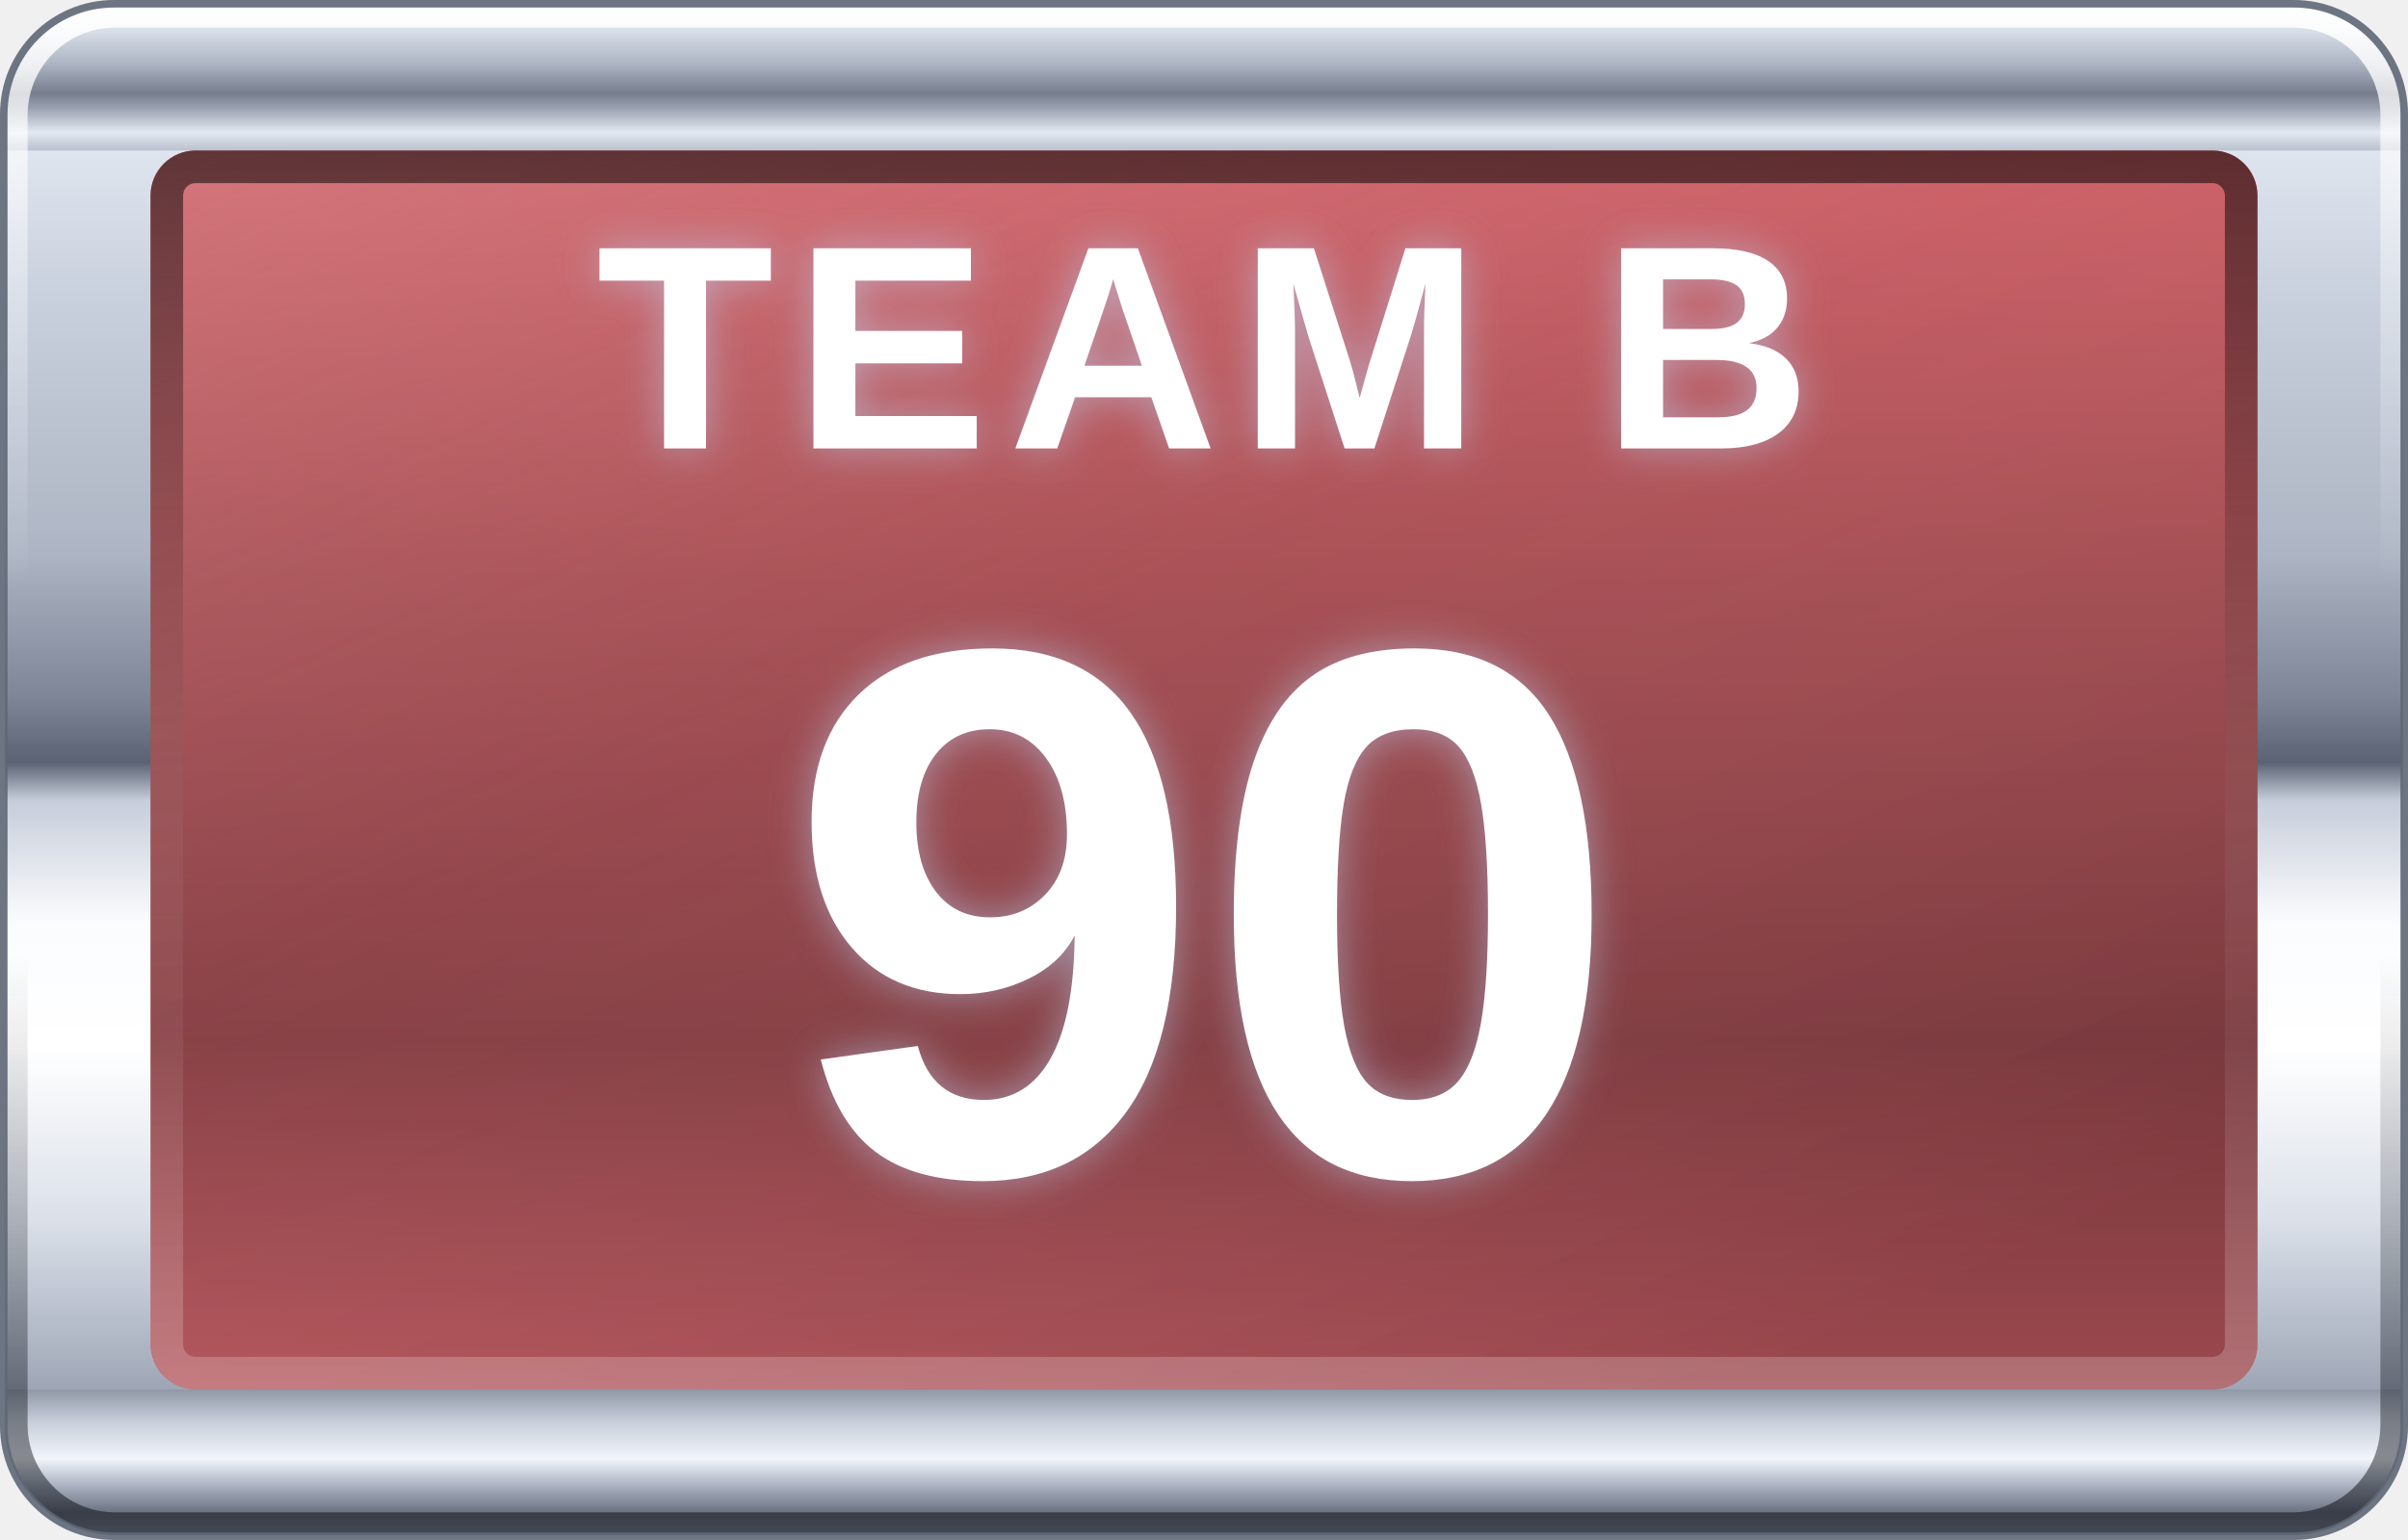
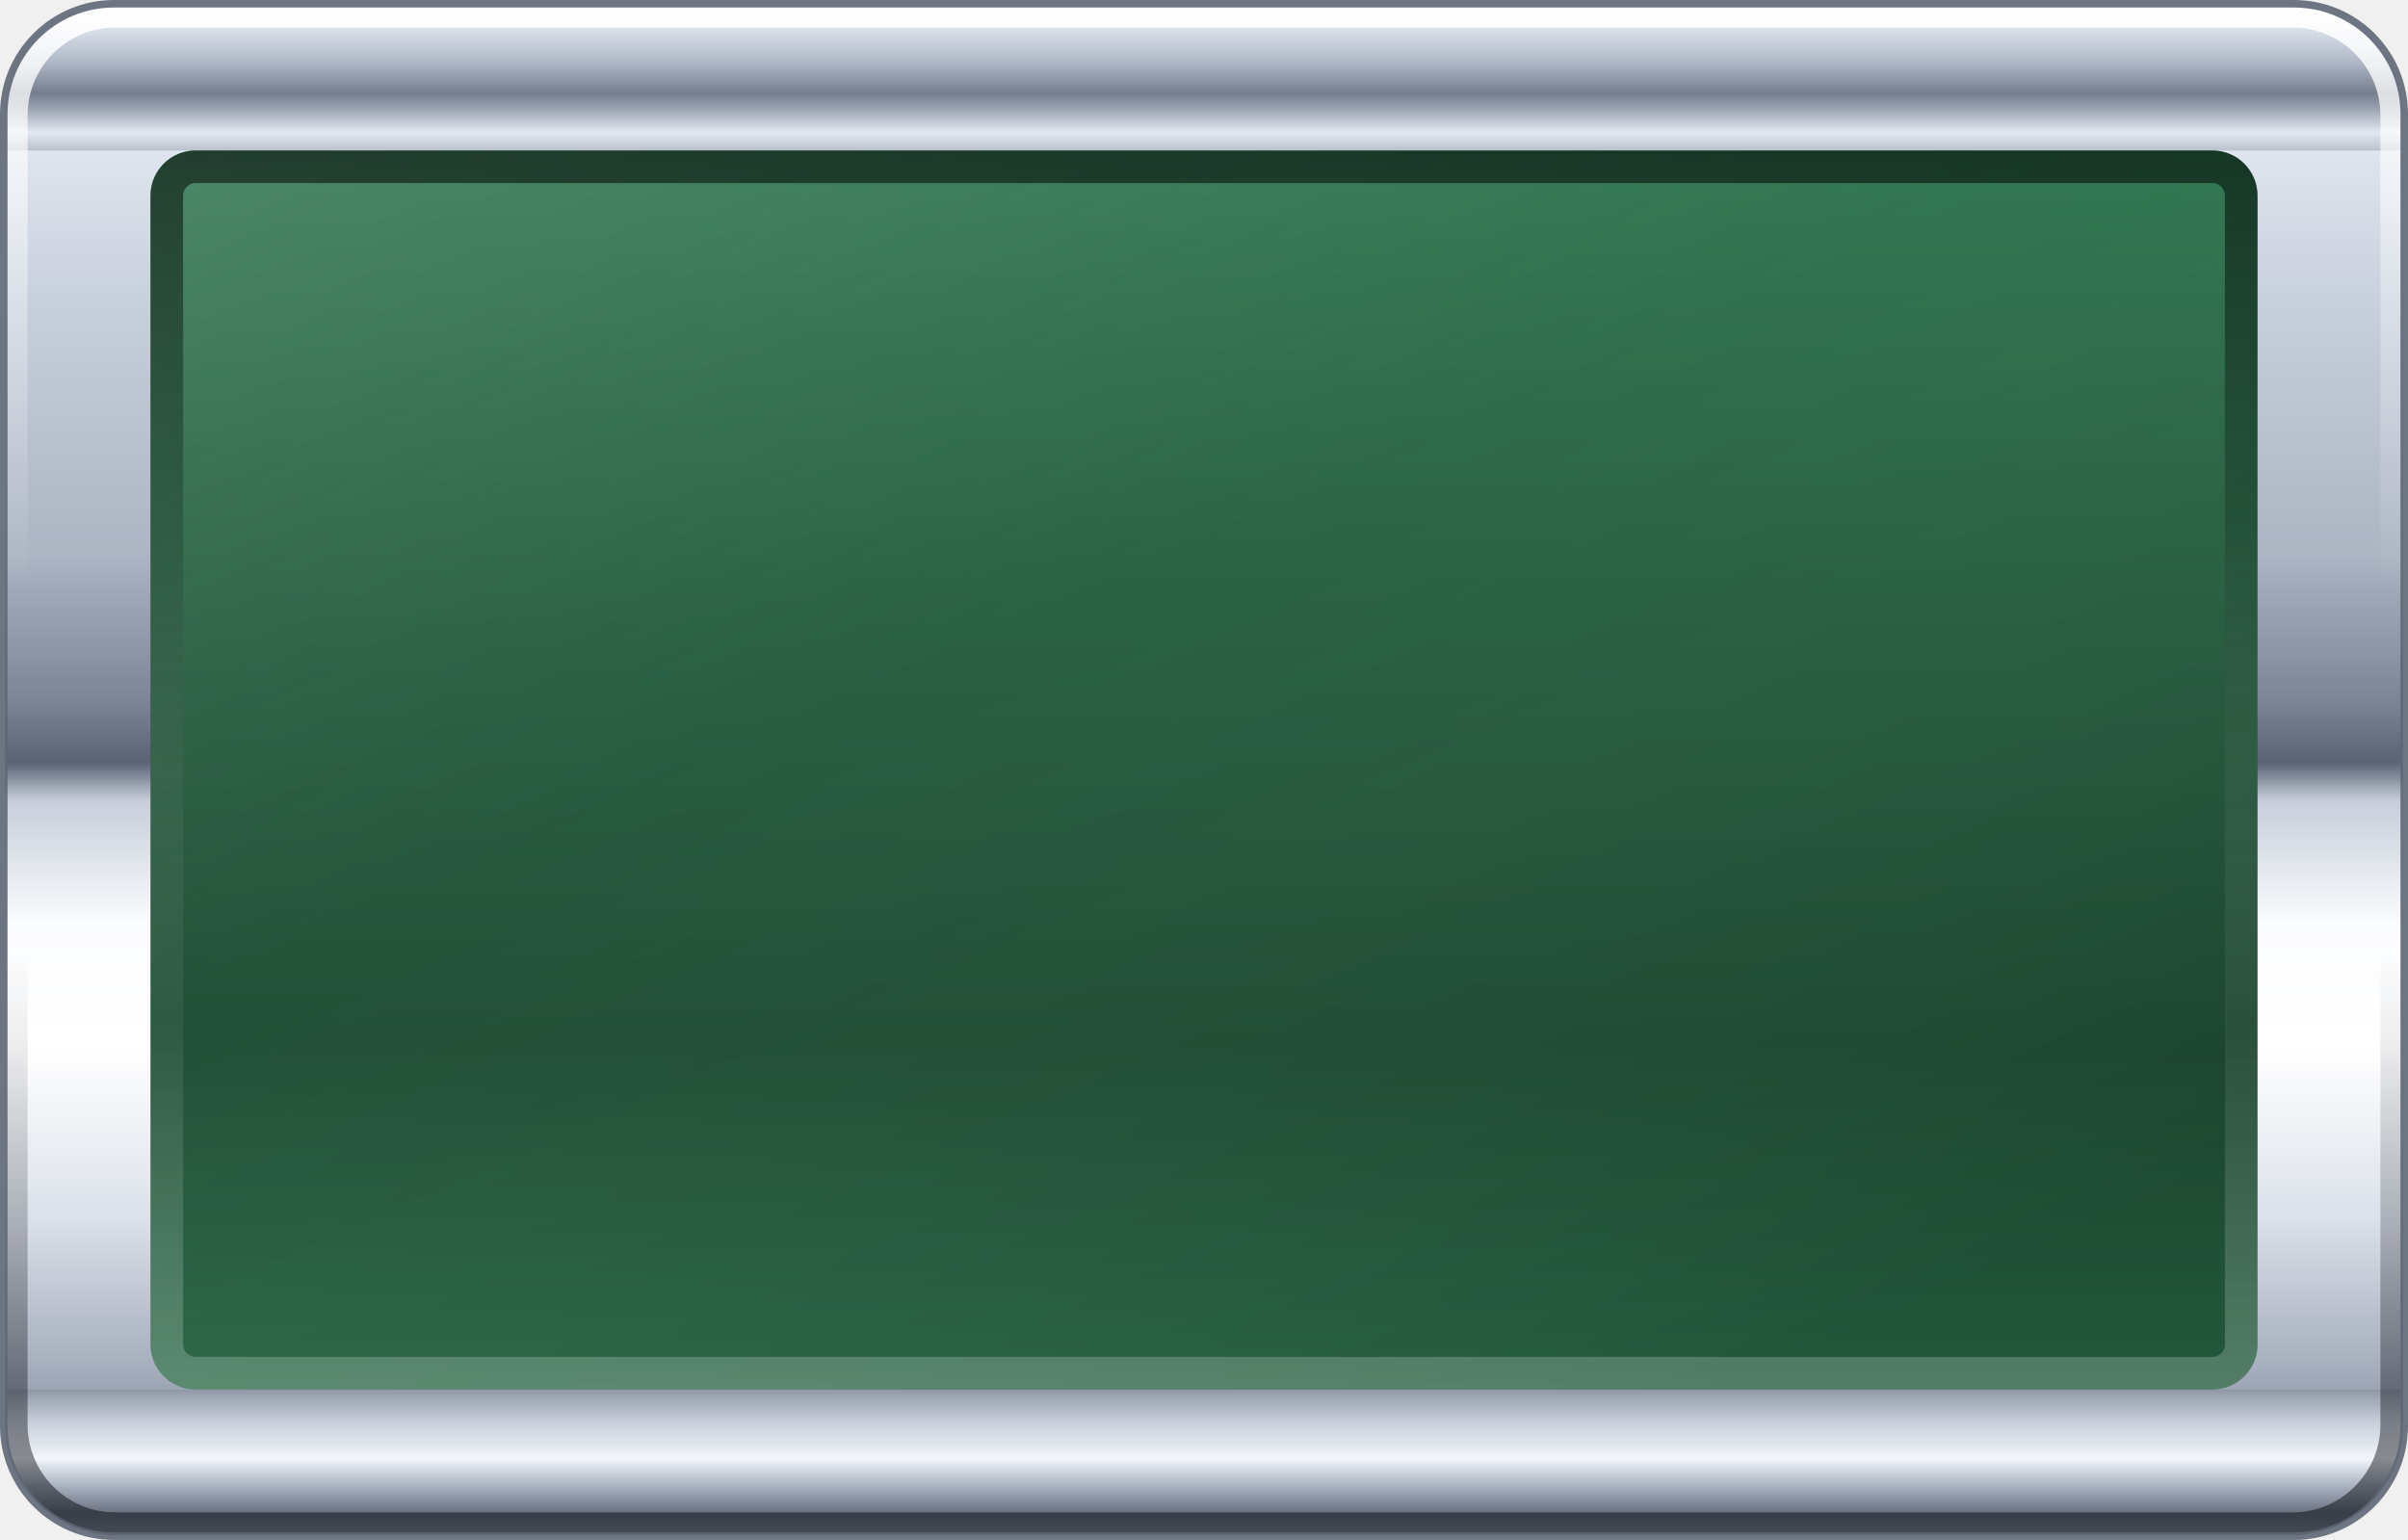
<svg xmlns="http://www.w3.org/2000/svg" viewBox="0 0 480 307" width="480" height="307">
  <defs>
    <linearGradient id="chrome" x1="0" y1="0" x2="0" y2="1">
      <stop offset="0.00" stop-color="#F6F9FD" />
      <stop offset="0.06" stop-color="#E8EDF5" />
      <stop offset="0.20" stop-color="#C7CFDC" />
      <stop offset="0.36" stop-color="#ADB5C4" />
      <stop offset="0.455" stop-color="#7C8496" />
      <stop offset="0.495" stop-color="#5A6274" />
      <stop offset="0.520" stop-color="#C7CEDA" />
      <stop offset="0.60" stop-color="#FBFCFE" />
      <stop offset="0.68" stop-color="#FFFFFF" />
      <stop offset="0.79" stop-color="#DCE1EA" />
      <stop offset="0.89" stop-color="#A5ADBC" />
      <stop offset="0.96" stop-color="#79818F" />
      <stop offset="1.00" stop-color="#AEB6C4" />
    </linearGradient>
    <linearGradient id="bevel" x1="0" y1="0" x2="0" y2="1">
      <stop offset="0.00" stop-color="#FFFFFF" stop-opacity="0.95" />
      <stop offset="0.16" stop-color="#FFFFFF" stop-opacity="0.40" />
      <stop offset="0.38" stop-color="#FFFFFF" stop-opacity="0.00" />
      <stop offset="0.62" stop-color="#0B0E14" stop-opacity="0.00" />
      <stop offset="0.85" stop-color="#0B0E14" stop-opacity="0.30" />
      <stop offset="1.00" stop-color="#0B0E14" stop-opacity="0.55" />
    </linearGradient>
    <linearGradient id="screen" x1="0" y1="0" x2="0" y2="1">
-       <stop offset="0.00" stop-color="#CE6067" />
-       <stop offset="0.35" stop-color="#A54D52" />
-       <stop offset="0.72" stop-color="#843D42" />
-       <stop offset="1.00" stop-color="#B5545B" />
+       <stop offset="0.00" stop-color="#2F7550" />
+       <stop offset="0.35" stop-color="#265E40" />
+       <stop offset="0.72" stop-color="#1E4B33" />
+       <stop offset="1.00" stop-color="#296746" />
    </linearGradient>
    <linearGradient id="recess" x1="0" y1="0" x2="0" y2="1">
      <stop offset="0.00" stop-color="#000000" stop-opacity="0.55" />
      <stop offset="0.30" stop-color="#000000" stop-opacity="0.18" />
      <stop offset="0.70" stop-color="#FFFFFF" stop-opacity="0.05" />
      <stop offset="1.00" stop-color="#FFFFFF" stop-opacity="0.22" />
    </linearGradient>
    <linearGradient id="sheen" x1="0" y1="0" x2="0.75" y2="1">
-       <stop offset="0.00" stop-color="#F1D2D4" stop-opacity="0.20" />
-       <stop offset="0.45" stop-color="#E3A3A7" stop-opacity="0.05" />
-       <stop offset="1.00" stop-color="#2D1517" stop-opacity="0.18" />
+       <stop offset="0.00" stop-color="#C5D8CE" stop-opacity="0.20" />
+       <stop offset="0.45" stop-color="#86AF9A" stop-opacity="0.05" />
+       <stop offset="1.00" stop-color="#0A1A12" stop-opacity="0.18" />
    </linearGradient>
    <filter id="glow" x="-25%" y="-25%" width="150%" height="150%">
      <feGaussianBlur stdDeviation="9" result="b" />
      <feMerge>
        <feMergeNode in="b" />
        <feMergeNode in="SourceGraphic" />
      </feMerge>
    </filter>
    <filter id="textglow" x="-35%" y="-35%" width="170%" height="180%">
      <feDropShadow dx="0" dy="7" stdDeviation="5" flood-color="#04070E" flood-opacity="0.72" />
      <feGaussianBlur in="SourceAlpha" stdDeviation="4" result="b" />
      <feFlood flood-color="#BEDCFF" flood-opacity="0.5" result="c" />
      <feComposite in="c" in2="b" operator="in" result="glow" />
      <feMerge>
        <feMergeNode in="glow" />
        <feMergeNode in="SourceGraphic" />
      </feMerge>
    </filter>
    <linearGradient id="frameTop" gradientUnits="userSpaceOnUse" x1="0" y1="0" x2="0" y2="30">
      <stop offset="0.00" stop-color="#FDFEFF" />
      <stop offset="0.18" stop-color="#DDE3EC" />
      <stop offset="0.42" stop-color="#AEB6C5" />
      <stop offset="0.62" stop-color="#767E8E" />
      <stop offset="0.72" stop-color="#9AA2B1" />
      <stop offset="0.88" stop-color="#E4E9F1" />
      <stop offset="1.00" stop-color="#B9C1CE" />
    </linearGradient>
    <linearGradient id="frameBottom" gradientUnits="userSpaceOnUse" x1="0" y1="277" x2="0" y2="307">
      <stop offset="0.00" stop-color="#9098A7" />
      <stop offset="0.22" stop-color="#C9D0DB" />
      <stop offset="0.46" stop-color="#F2F5FA" />
      <stop offset="0.64" stop-color="#AAB2C1" />
      <stop offset="0.82" stop-color="#6A7180" />
      <stop offset="1.00" stop-color="#8F97A5" />
    </linearGradient>
    <clipPath id="frameClip">
      <rect x="1" y="1" width="478" height="305" rx="22" />
    </clipPath>
    <clipPath id="screenClip">
      <rect x="30" y="30" width="420" height="247" rx="9" />
    </clipPath>
  </defs>
  <g transform="translate(0,0)">
    <rect x="1" y="1" width="478" height="305" rx="22" fill="url(#chrome)" />
    <g clip-path="url(#frameClip)">
      <rect x="0" y="0" width="480" height="30" fill="url(#frameTop)" />
      <rect x="0" y="277" width="480" height="30" fill="url(#frameBottom)" />
      <rect x="1" y="1" width="478" height="305" rx="22" fill="none" stroke="url(#bevel)" stroke-width="9" />
    </g>
    <rect x="0.75" y="0.75" width="478.5" height="305.5" rx="22" fill="none" stroke="#5F6776" stroke-width="1.5" stroke-opacity="0.9" />
    <rect x="30" y="30" width="420" height="247" rx="9" fill="url(#screen)" />
    <g clip-path="url(#screenClip)">
      <rect x="30" y="30" width="420" height="247" fill="url(#sheen)" />
    </g>
    <g clip-path="url(#screenClip)">
      <rect x="30" y="30" width="420" height="247" rx="9" fill="none" stroke="url(#recess)" stroke-width="13" />
    </g>
-     <text x="240" y="89.40" text-anchor="middle" font-family="'Arial Narrow','Haettenschweiler','Arial Bold',Arial,Helvetica,sans-serif" font-size="58" font-weight="bold" letter-spacing="4" fill="#FFFFFF" filter="url(#textglow)">TEAM B</text>
-     <text x="240" y="234.00" text-anchor="middle" font-family="'Arial Narrow','Haettenschweiler','Arial Bold',Arial,Helvetica,sans-serif" font-size="150" font-weight="bold" fill="#FFFFFF" filter="url(#textglow)">90</text>
  </g>
</svg>
